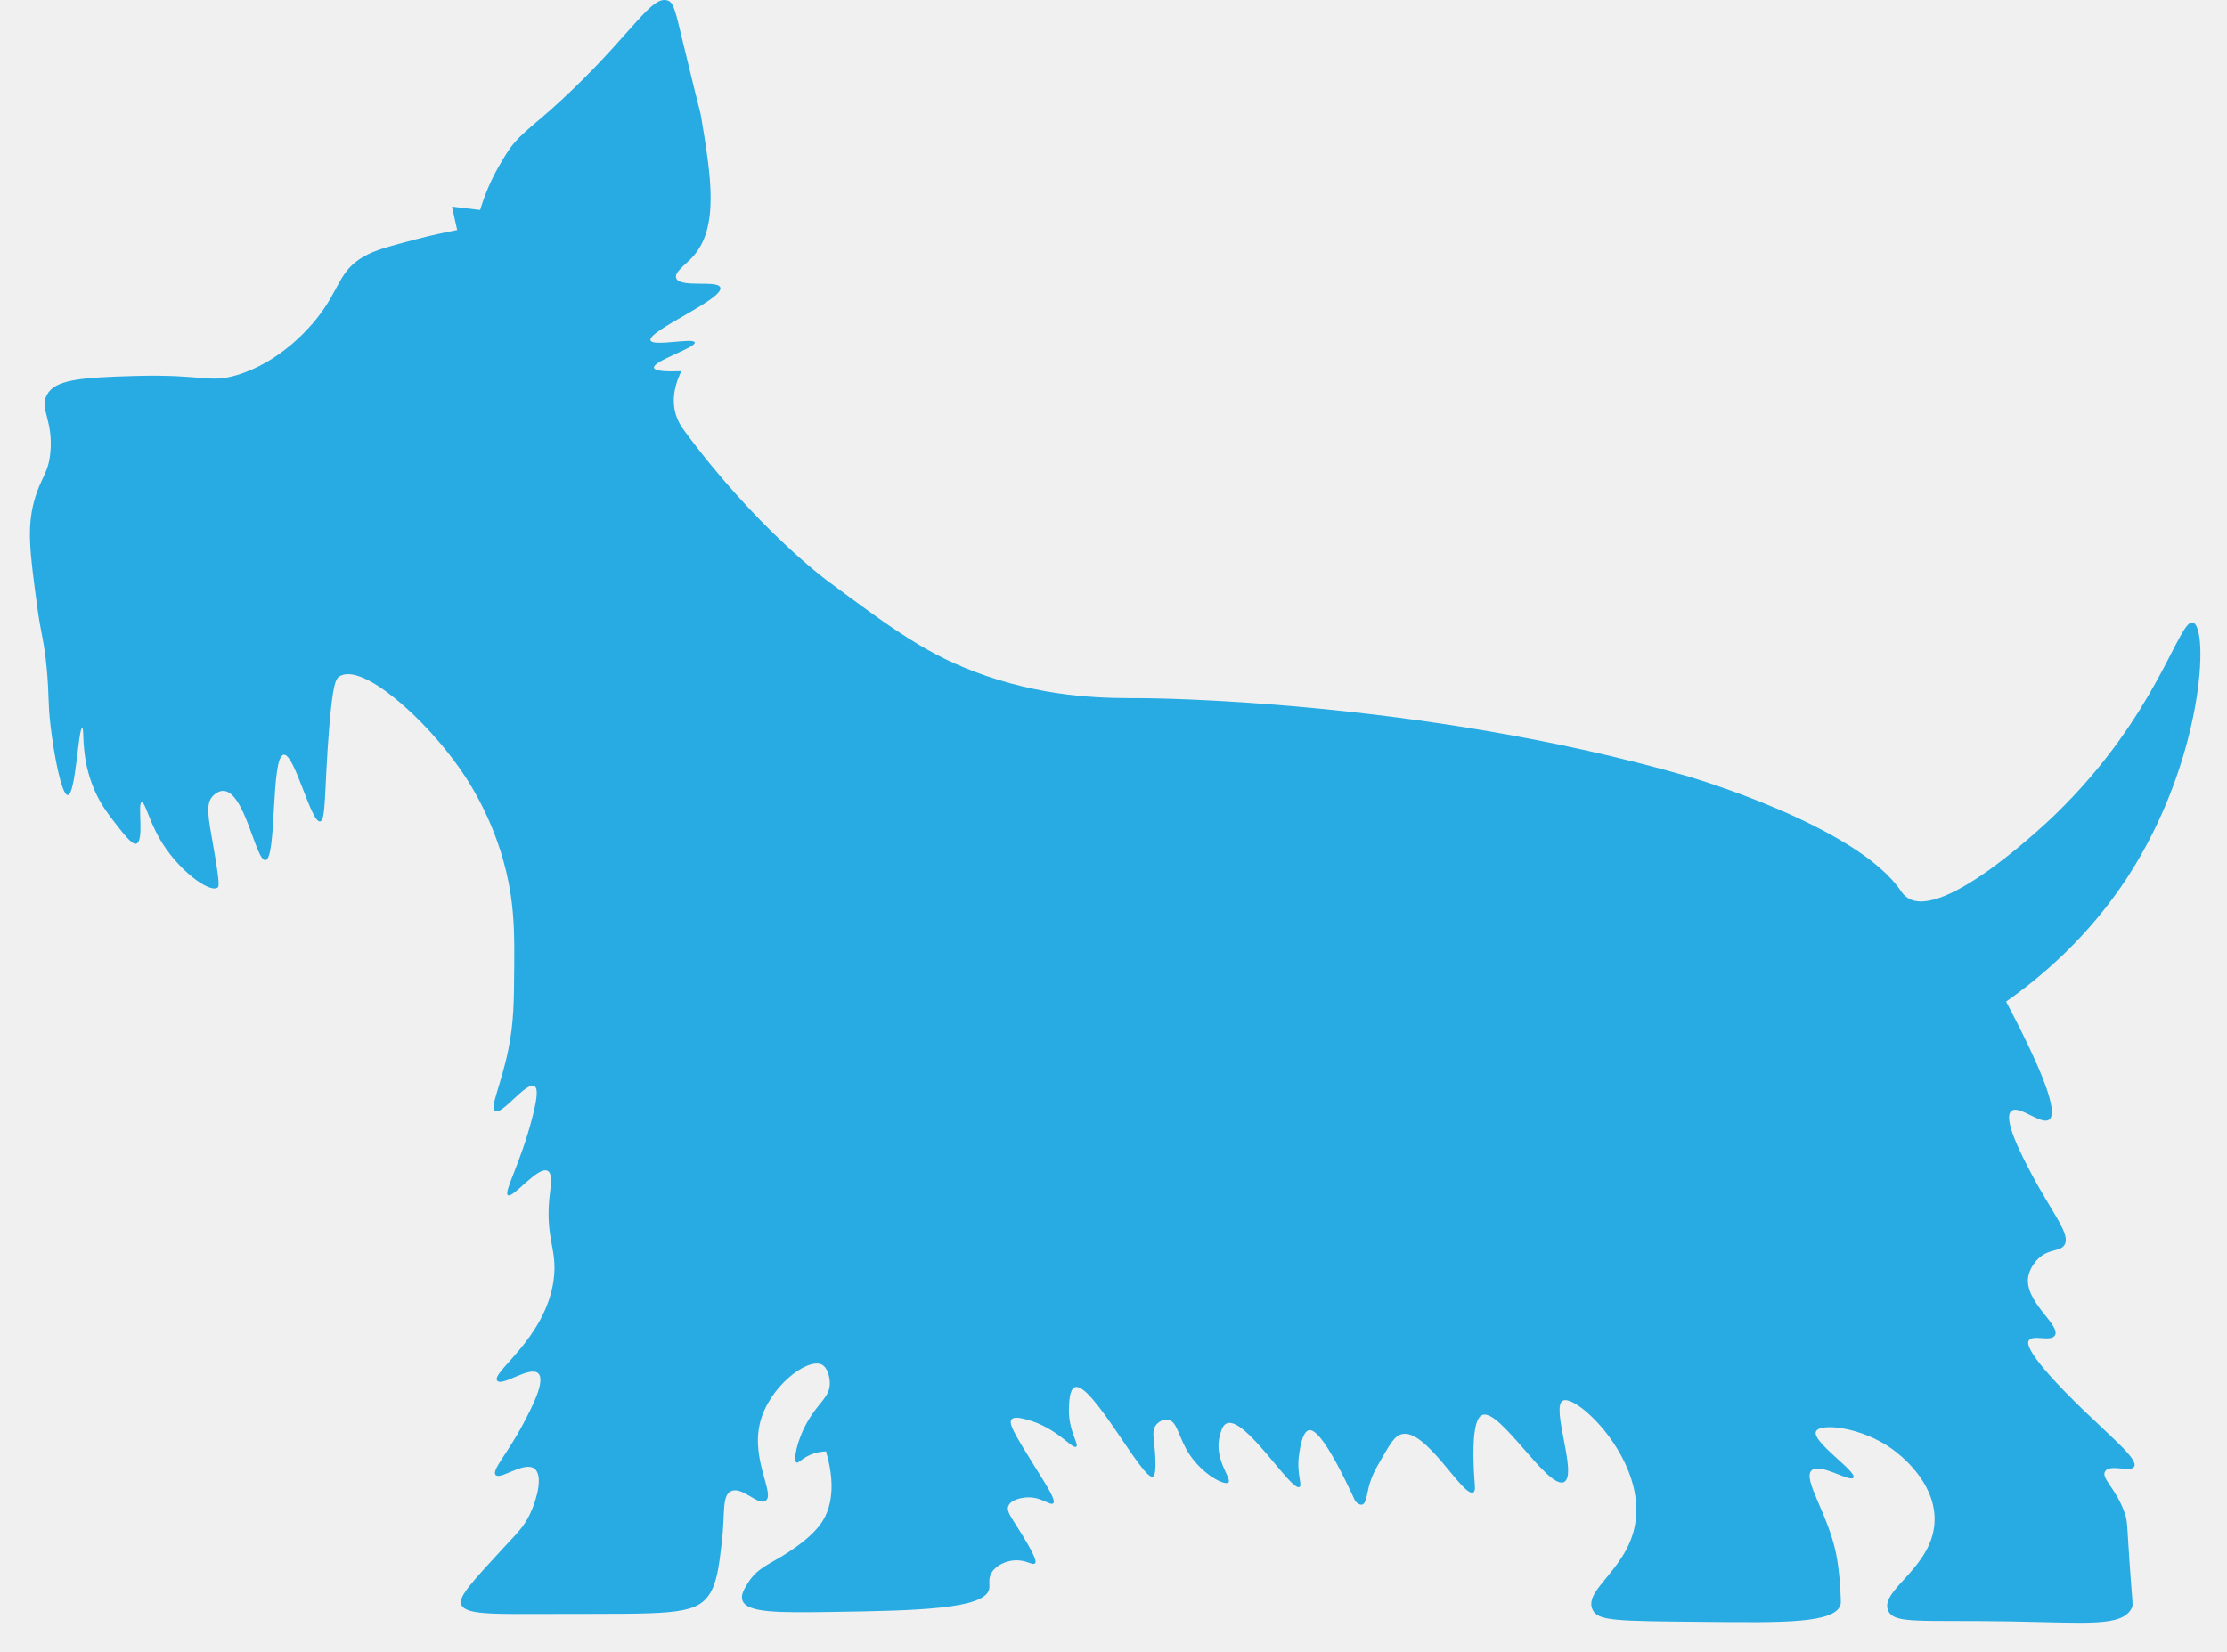
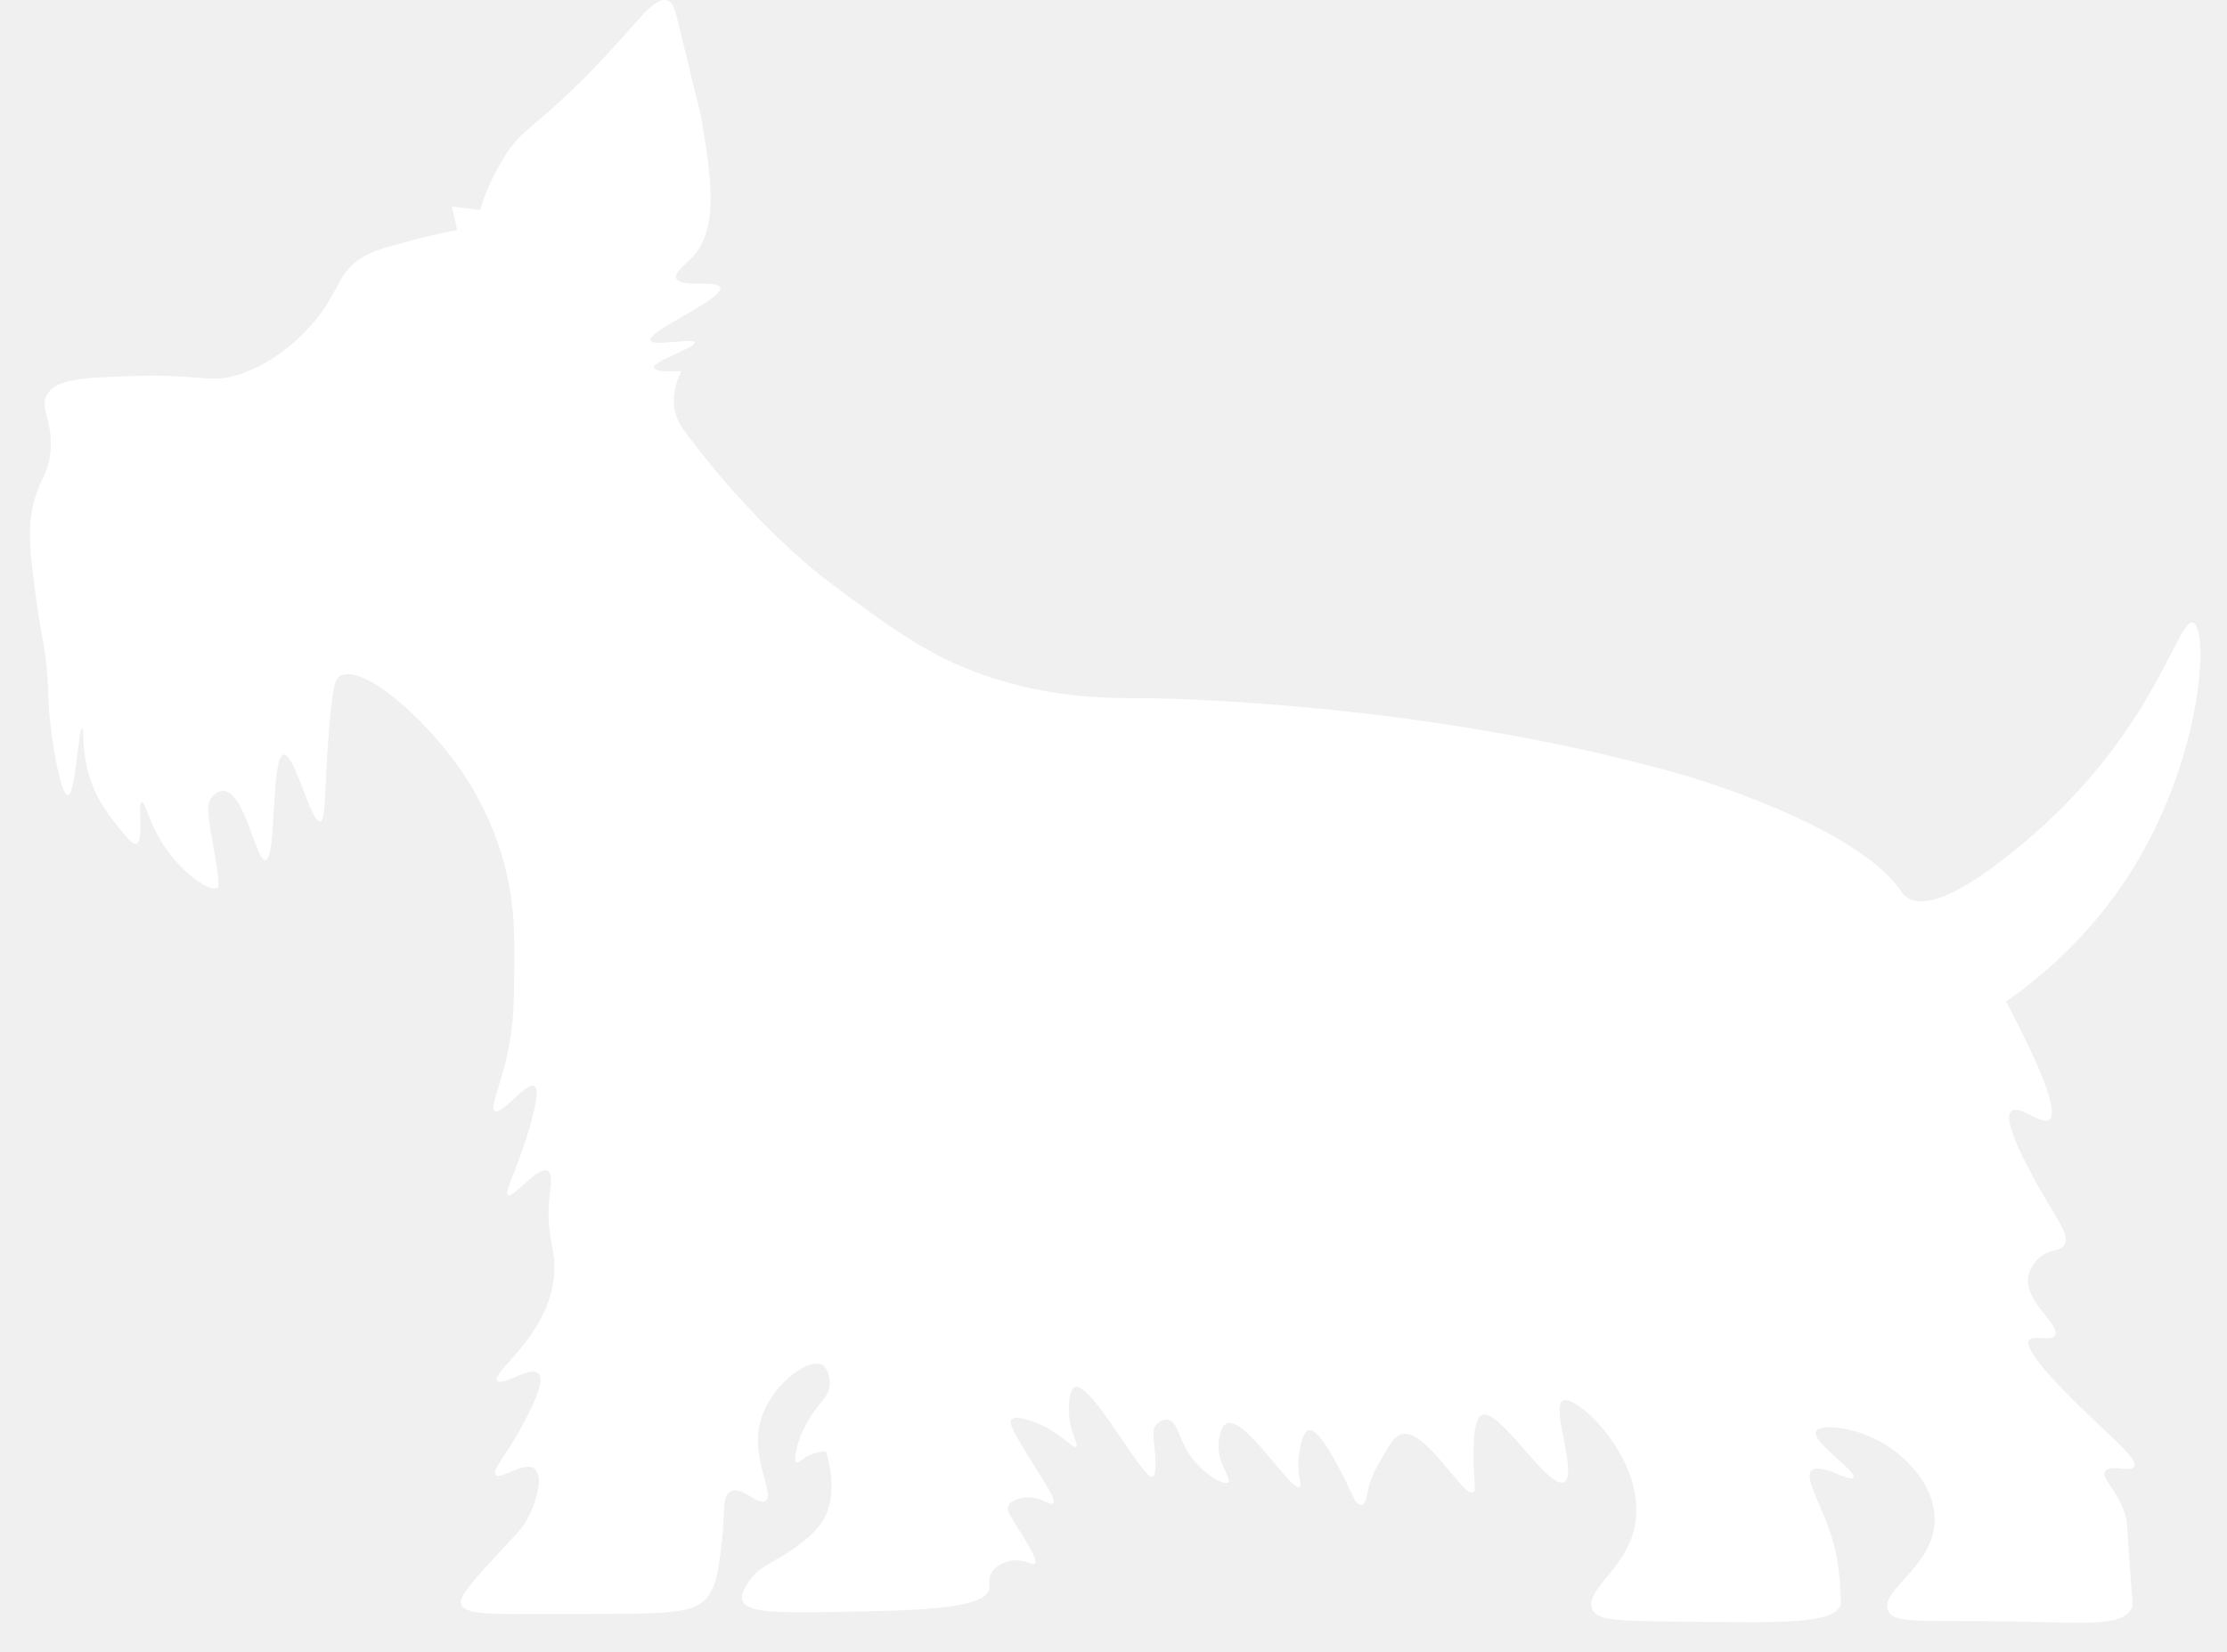
<svg xmlns="http://www.w3.org/2000/svg" width="62" height="46" viewBox="0 0 62 46" fill="none">
-   <path d="M18.593 0.017C18.151 -0.146 17.647 0.853 15.942 2.492C15.02 3.38 14.63 3.604 14.303 3.996C14.136 4.197 14.02 4.409 14.001 4.439C13.661 4.989 13.473 5.49 13.367 5.847C13.105 5.817 12.844 5.786 12.583 5.754C12.631 5.971 12.681 6.189 12.728 6.406C12.432 6.462 12.016 6.548 11.523 6.679C10.804 6.871 10.445 6.966 10.147 7.133C9.417 7.541 9.472 8.058 8.808 8.883C8.58 9.166 7.778 10.093 6.59 10.447C5.811 10.679 5.677 10.416 3.753 10.47C2.176 10.513 1.533 10.584 1.308 10.991C1.093 11.383 1.481 11.69 1.404 12.579C1.349 13.202 1.139 13.274 0.953 13.946C0.743 14.7 0.837 15.404 1.025 16.814C1.148 17.741 1.222 17.777 1.301 18.621C1.373 19.389 1.328 19.535 1.407 20.212C1.498 20.99 1.713 22.148 1.888 22.141C2.108 22.132 2.18 20.268 2.289 20.273C2.355 20.277 2.241 20.979 2.566 21.845C2.752 22.34 2.988 22.644 3.323 23.071C3.659 23.502 3.751 23.511 3.793 23.497C4.027 23.422 3.819 22.367 3.944 22.34C4.033 22.322 4.143 22.827 4.434 23.339C4.936 24.223 5.826 24.869 6.054 24.72C6.1 24.689 6.124 24.625 5.944 23.592C5.799 22.762 5.708 22.376 5.938 22.155C5.968 22.128 6.075 22.024 6.214 22.024C6.818 22.03 7.121 23.982 7.39 23.953C7.712 23.919 7.533 21.067 7.898 21.017C8.201 20.974 8.657 22.922 8.913 22.875C9.079 22.845 9.027 21.992 9.161 20.313C9.266 19.019 9.349 18.892 9.465 18.827C10.103 18.468 11.825 19.998 12.811 21.417C13.155 21.911 13.955 23.179 14.218 24.91C14.325 25.616 14.321 26.261 14.316 26.944C14.31 27.901 14.305 28.486 14.147 29.255C13.944 30.234 13.626 30.852 13.782 30.942C13.981 31.055 14.645 30.117 14.877 30.246C14.98 30.304 14.963 30.553 14.829 31.082C14.498 32.393 14.014 33.197 14.141 33.283C14.281 33.379 14.978 32.463 15.247 32.605C15.386 32.68 15.337 33.009 15.317 33.169C15.144 34.481 15.537 34.754 15.412 35.654C15.186 37.28 13.643 38.232 13.845 38.453C13.994 38.614 14.752 38.027 14.984 38.244C15.201 38.449 14.796 39.214 14.568 39.647C14.123 40.489 13.683 40.942 13.797 41.073C13.93 41.225 14.592 40.681 14.879 40.899C15.127 41.087 14.949 41.739 14.77 42.129C14.594 42.517 14.389 42.702 13.987 43.136C13.174 44.017 12.767 44.457 12.835 44.667C12.936 44.974 13.665 44.95 15.458 44.945C18.541 44.936 19.332 44.997 19.732 44.424C19.96 44.096 20.017 43.621 20.096 42.939C20.19 42.138 20.092 41.655 20.348 41.529C20.655 41.376 21.089 41.931 21.31 41.795C21.593 41.621 20.909 40.674 21.155 39.64C21.396 38.623 22.465 37.822 22.864 37.995C23.047 38.074 23.1 38.359 23.102 38.515C23.105 38.909 22.793 39.036 22.473 39.604C22.176 40.13 22.079 40.678 22.176 40.728C22.228 40.755 22.307 40.626 22.544 40.52C22.719 40.443 22.883 40.421 22.995 40.416C23.339 41.572 23.028 42.17 22.875 42.397C22.622 42.774 22.171 43.075 21.974 43.208C21.47 43.546 21.093 43.641 20.824 44.079C20.716 44.255 20.618 44.417 20.668 44.564C20.788 44.918 21.665 44.911 23.172 44.889C25.506 44.853 27.417 44.814 27.539 44.252C27.566 44.121 27.497 43.974 27.611 43.788C27.738 43.582 28.006 43.469 28.24 43.453C28.569 43.429 28.747 43.607 28.816 43.533C28.849 43.499 28.863 43.401 28.453 42.734C28.142 42.228 28.01 42.084 28.074 41.935C28.153 41.746 28.475 41.711 28.538 41.703C28.968 41.655 29.239 41.942 29.321 41.865C29.408 41.784 29.165 41.412 28.775 40.787C28.216 39.891 28.074 39.633 28.164 39.526C28.238 39.442 28.429 39.491 28.597 39.535C29.423 39.758 29.853 40.365 29.962 40.288C30.05 40.227 29.746 39.848 29.759 39.245C29.763 39.067 29.772 38.688 29.925 38.63C30.383 38.458 31.825 41.249 32.097 41.121C32.224 41.062 32.149 40.346 32.132 40.195C32.112 39.993 32.075 39.81 32.191 39.674C32.257 39.595 32.386 39.517 32.511 39.535C32.787 39.573 32.8 40.037 33.127 40.52C33.499 41.069 34.088 41.373 34.196 41.285C34.316 41.186 33.782 40.645 33.959 39.986C33.999 39.834 34.04 39.684 34.154 39.638C34.667 39.431 35.946 41.543 36.178 41.41C36.266 41.36 36.091 41.051 36.166 40.507C36.187 40.36 36.253 39.877 36.433 39.83C36.614 39.782 36.972 40.157 37.732 41.806C37.783 41.858 37.855 41.915 37.922 41.899C38.03 41.872 38.047 41.66 38.1 41.436C38.177 41.116 38.3 40.901 38.468 40.613C38.707 40.2 38.827 39.993 39.014 39.941C39.693 39.749 40.727 41.707 41.016 41.56C41.1 41.517 41.047 41.333 41.032 40.926C41.016 40.509 40.981 39.539 41.258 39.408C41.737 39.182 43.083 41.475 43.538 41.274C43.941 41.094 43.159 39.169 43.514 39.002C43.893 38.824 45.758 40.583 45.539 42.336C45.372 43.682 44.071 44.252 44.338 44.827C44.485 45.143 44.96 45.143 47.513 45.166C49.653 45.188 51.078 45.206 51.24 44.692C51.255 44.647 51.249 44.53 51.238 44.297C51.238 44.297 51.214 43.756 51.119 43.277C50.896 42.16 50.179 41.195 50.434 40.949C50.668 40.724 51.505 41.285 51.599 41.15C51.713 40.983 50.42 40.141 50.559 39.859C50.677 39.62 51.831 39.738 52.684 40.356C52.89 40.505 53.843 41.236 53.86 42.28C53.88 43.629 52.314 44.266 52.566 44.852C52.73 45.233 53.457 45.11 55.96 45.153C58.118 45.189 59.062 45.306 59.342 44.794C59.399 44.69 59.365 44.672 59.285 43.485C59.213 42.432 59.233 42.375 59.154 42.142C58.922 41.455 58.483 41.164 58.608 40.971C58.744 40.76 59.316 41.012 59.415 40.843C59.529 40.647 58.887 40.119 58.039 39.302C56.341 37.664 56.441 37.393 56.481 37.33C56.597 37.152 57.094 37.378 57.209 37.188C57.386 36.895 56.312 36.231 56.474 35.514C56.527 35.281 56.698 35.099 56.722 35.074C57.024 34.763 57.333 34.866 57.465 34.683C57.677 34.395 57.151 33.813 56.568 32.711C56.31 32.224 55.743 31.153 55.997 30.938C56.212 30.756 56.819 31.338 57.046 31.18C57.25 31.038 57.123 30.304 55.85 27.892C56.831 27.202 58.15 26.09 59.239 24.413C61.347 21.166 61.505 17.477 61.054 17.338C60.661 17.218 60.081 19.905 57.226 22.674C57.013 22.881 54.128 25.647 53.115 25.007C53.008 24.939 52.951 24.853 52.934 24.83C51.698 22.969 46.917 21.597 46.917 21.597C39.459 19.456 31.785 19.442 31.785 19.442C30.88 19.44 29.32 19.461 27.441 18.817C25.857 18.272 24.868 17.536 22.991 16.14C22.991 16.14 21.017 14.671 19.034 11.97C18.981 11.896 18.871 11.742 18.808 11.517C18.681 11.068 18.823 10.636 18.968 10.336C18.571 10.352 18.23 10.339 18.208 10.242C18.166 10.055 19.382 9.68 19.342 9.535C19.303 9.398 18.177 9.66 18.111 9.479C18.015 9.22 20.162 8.326 20.053 8.006C19.98 7.789 18.928 8.026 18.825 7.746C18.768 7.588 19.058 7.39 19.252 7.189C20.039 6.375 19.796 4.915 19.518 3.243C19.492 3.089 19.52 3.27 19.038 1.278C18.792 0.251 18.755 0.078 18.593 0.017Z" fill="#28ABE2" />
+   <path d="M18.593 0.017C18.151 -0.146 17.647 0.853 15.942 2.492C15.02 3.38 14.63 3.604 14.303 3.996C14.136 4.197 14.02 4.409 14.001 4.439C13.661 4.989 13.473 5.49 13.367 5.847C13.105 5.817 12.844 5.786 12.583 5.754C12.631 5.971 12.681 6.189 12.728 6.406C12.432 6.462 12.016 6.548 11.523 6.679C10.804 6.871 10.445 6.966 10.147 7.133C9.417 7.541 9.472 8.058 8.808 8.883C8.58 9.166 7.778 10.093 6.59 10.447C5.811 10.679 5.677 10.416 3.753 10.47C2.176 10.513 1.533 10.584 1.308 10.991C1.093 11.383 1.481 11.69 1.404 12.579C1.349 13.202 1.139 13.274 0.953 13.946C0.743 14.7 0.837 15.404 1.025 16.814C1.148 17.741 1.222 17.777 1.301 18.621C1.373 19.389 1.328 19.535 1.407 20.212C1.498 20.99 1.713 22.148 1.888 22.141C2.108 22.132 2.18 20.268 2.289 20.273C2.355 20.277 2.241 20.979 2.566 21.845C2.752 22.34 2.988 22.644 3.323 23.071C3.659 23.502 3.751 23.511 3.793 23.497C4.027 23.422 3.819 22.367 3.944 22.34C4.033 22.322 4.143 22.827 4.434 23.339C4.936 24.223 5.826 24.869 6.054 24.72C6.1 24.689 6.124 24.625 5.944 23.592C5.799 22.762 5.708 22.376 5.938 22.155C5.968 22.128 6.075 22.024 6.214 22.024C6.818 22.03 7.121 23.982 7.39 23.953C7.712 23.919 7.533 21.067 7.898 21.017C8.201 20.974 8.657 22.922 8.913 22.875C9.079 22.845 9.027 21.992 9.161 20.313C9.266 19.019 9.349 18.892 9.465 18.827C10.103 18.468 11.825 19.998 12.811 21.417C13.155 21.911 13.955 23.179 14.218 24.91C14.325 25.616 14.321 26.261 14.316 26.944C14.31 27.901 14.305 28.486 14.147 29.255C13.944 30.234 13.626 30.852 13.782 30.942C13.981 31.055 14.645 30.117 14.877 30.246C14.98 30.304 14.963 30.553 14.829 31.082C14.498 32.393 14.014 33.197 14.141 33.283C14.281 33.379 14.978 32.463 15.247 32.605C15.386 32.68 15.337 33.009 15.317 33.169C15.144 34.481 15.537 34.754 15.412 35.654C15.186 37.28 13.643 38.232 13.845 38.453C13.994 38.614 14.752 38.027 14.984 38.244C15.201 38.449 14.796 39.214 14.568 39.647C14.123 40.489 13.683 40.942 13.797 41.073C13.93 41.225 14.592 40.681 14.879 40.899C15.127 41.087 14.949 41.739 14.77 42.129C14.594 42.517 14.389 42.702 13.987 43.136C13.174 44.017 12.767 44.457 12.835 44.667C12.936 44.974 13.665 44.95 15.458 44.945C18.541 44.936 19.332 44.997 19.732 44.424C19.96 44.096 20.017 43.621 20.096 42.939C20.19 42.138 20.092 41.655 20.348 41.529C20.655 41.376 21.089 41.931 21.31 41.795C21.593 41.621 20.909 40.674 21.155 39.64C21.396 38.623 22.465 37.822 22.864 37.995C23.047 38.074 23.1 38.359 23.102 38.515C23.105 38.909 22.793 39.036 22.473 39.604C22.176 40.13 22.079 40.678 22.176 40.728C22.228 40.755 22.307 40.626 22.544 40.52C22.719 40.443 22.883 40.421 22.995 40.416C23.339 41.572 23.028 42.17 22.875 42.397C22.622 42.774 22.171 43.075 21.974 43.208C21.47 43.546 21.093 43.641 20.824 44.079C20.716 44.255 20.618 44.417 20.668 44.564C20.788 44.918 21.665 44.911 23.172 44.889C25.506 44.853 27.417 44.814 27.539 44.252C27.566 44.121 27.497 43.974 27.611 43.788C27.738 43.582 28.006 43.469 28.24 43.453C28.569 43.429 28.747 43.607 28.816 43.533C28.849 43.499 28.863 43.401 28.453 42.734C28.142 42.228 28.01 42.084 28.074 41.935C28.153 41.746 28.475 41.711 28.538 41.703C28.968 41.655 29.239 41.942 29.321 41.865C29.408 41.784 29.165 41.412 28.775 40.787C28.216 39.891 28.074 39.633 28.164 39.526C28.238 39.442 28.429 39.491 28.597 39.535C29.423 39.758 29.853 40.365 29.962 40.288C30.05 40.227 29.746 39.848 29.759 39.245C29.763 39.067 29.772 38.688 29.925 38.63C30.383 38.458 31.825 41.249 32.097 41.121C32.224 41.062 32.149 40.346 32.132 40.195C32.112 39.993 32.075 39.81 32.191 39.674C32.257 39.595 32.386 39.517 32.511 39.535C32.787 39.573 32.8 40.037 33.127 40.52C33.499 41.069 34.088 41.373 34.196 41.285C34.316 41.186 33.782 40.645 33.959 39.986C33.999 39.834 34.04 39.684 34.154 39.638C34.667 39.431 35.946 41.543 36.178 41.41C36.266 41.36 36.091 41.051 36.166 40.507C36.187 40.36 36.253 39.877 36.433 39.83C36.614 39.782 36.972 40.157 37.732 41.806C37.783 41.858 37.855 41.915 37.922 41.899C38.03 41.872 38.047 41.66 38.1 41.436C38.177 41.116 38.3 40.901 38.468 40.613C38.707 40.2 38.827 39.993 39.014 39.941C39.693 39.749 40.727 41.707 41.016 41.56C41.1 41.517 41.047 41.333 41.032 40.926C41.016 40.509 40.981 39.539 41.258 39.408C41.737 39.182 43.083 41.475 43.538 41.274C43.941 41.094 43.159 39.169 43.514 39.002C43.893 38.824 45.758 40.583 45.539 42.336C45.372 43.682 44.071 44.252 44.338 44.827C44.485 45.143 44.96 45.143 47.513 45.166C49.653 45.188 51.078 45.206 51.24 44.692C51.255 44.647 51.249 44.53 51.238 44.297C51.238 44.297 51.214 43.756 51.119 43.277C50.896 42.16 50.179 41.195 50.434 40.949C50.668 40.724 51.505 41.285 51.599 41.15C51.713 40.983 50.42 40.141 50.559 39.859C50.677 39.62 51.831 39.738 52.684 40.356C52.89 40.505 53.843 41.236 53.86 42.28C53.88 43.629 52.314 44.266 52.566 44.852C52.73 45.233 53.457 45.11 55.96 45.153C58.118 45.189 59.062 45.306 59.342 44.794C59.399 44.69 59.365 44.672 59.285 43.485C59.213 42.432 59.233 42.375 59.154 42.142C58.922 41.455 58.483 41.164 58.608 40.971C58.744 40.76 59.316 41.012 59.415 40.843C59.529 40.647 58.887 40.119 58.039 39.302C56.341 37.664 56.441 37.393 56.481 37.33C56.597 37.152 57.094 37.378 57.209 37.188C57.386 36.895 56.312 36.231 56.474 35.514C56.527 35.281 56.698 35.099 56.722 35.074C57.024 34.763 57.333 34.866 57.465 34.683C57.677 34.395 57.151 33.813 56.568 32.711C56.31 32.224 55.743 31.153 55.997 30.938C56.212 30.756 56.819 31.338 57.046 31.18C57.25 31.038 57.123 30.304 55.85 27.892C56.831 27.202 58.15 26.09 59.239 24.413C61.347 21.166 61.505 17.477 61.054 17.338C60.661 17.218 60.081 19.905 57.226 22.674C57.013 22.881 54.128 25.647 53.115 25.007C53.008 24.939 52.951 24.853 52.934 24.83C51.698 22.969 46.917 21.597 46.917 21.597C39.459 19.456 31.785 19.442 31.785 19.442C30.88 19.44 29.32 19.461 27.441 18.817C25.857 18.272 24.868 17.536 22.991 16.14C22.991 16.14 21.017 14.671 19.034 11.97C18.981 11.896 18.871 11.742 18.808 11.517C18.681 11.068 18.823 10.636 18.968 10.336C18.571 10.352 18.23 10.339 18.208 10.242C18.166 10.055 19.382 9.68 19.342 9.535C19.303 9.398 18.177 9.66 18.111 9.479C18.015 9.22 20.162 8.326 20.053 8.006C19.98 7.789 18.928 8.026 18.825 7.746C18.768 7.588 19.058 7.39 19.252 7.189C20.039 6.375 19.796 4.915 19.518 3.243C19.492 3.089 19.52 3.27 19.038 1.278C18.792 0.251 18.755 0.078 18.593 0.017Z" fill="white" />
</svg>
